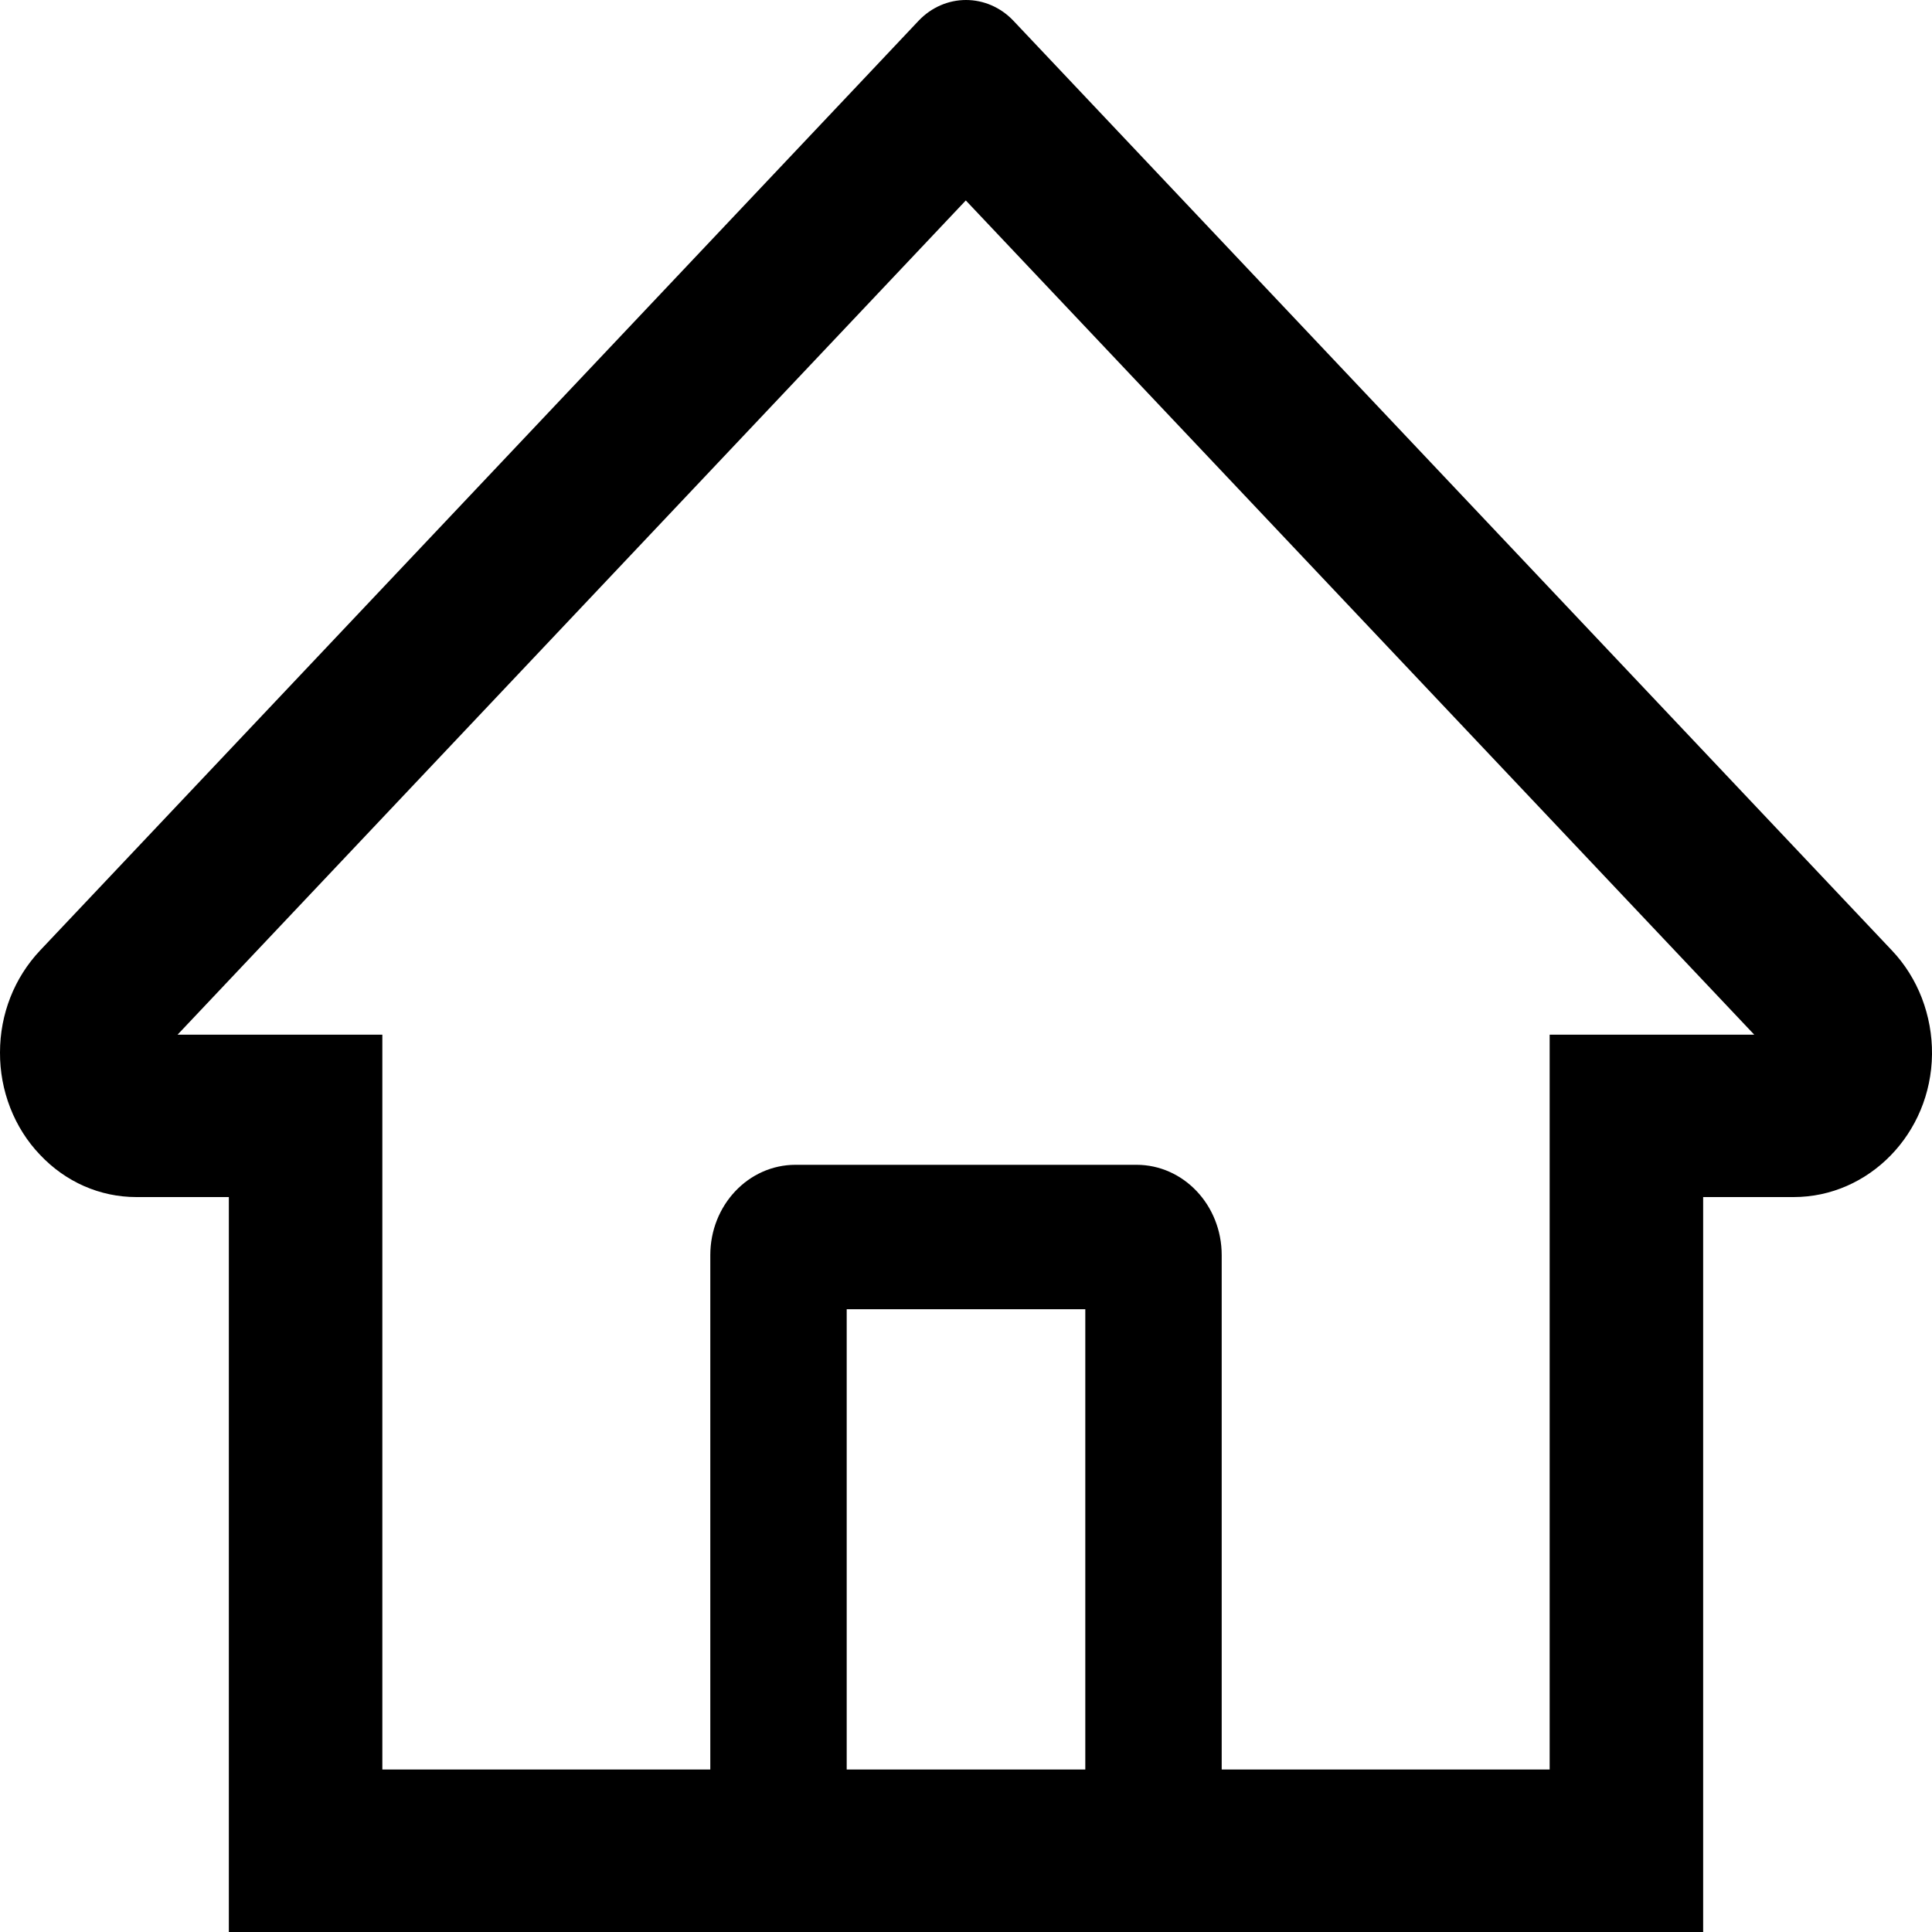
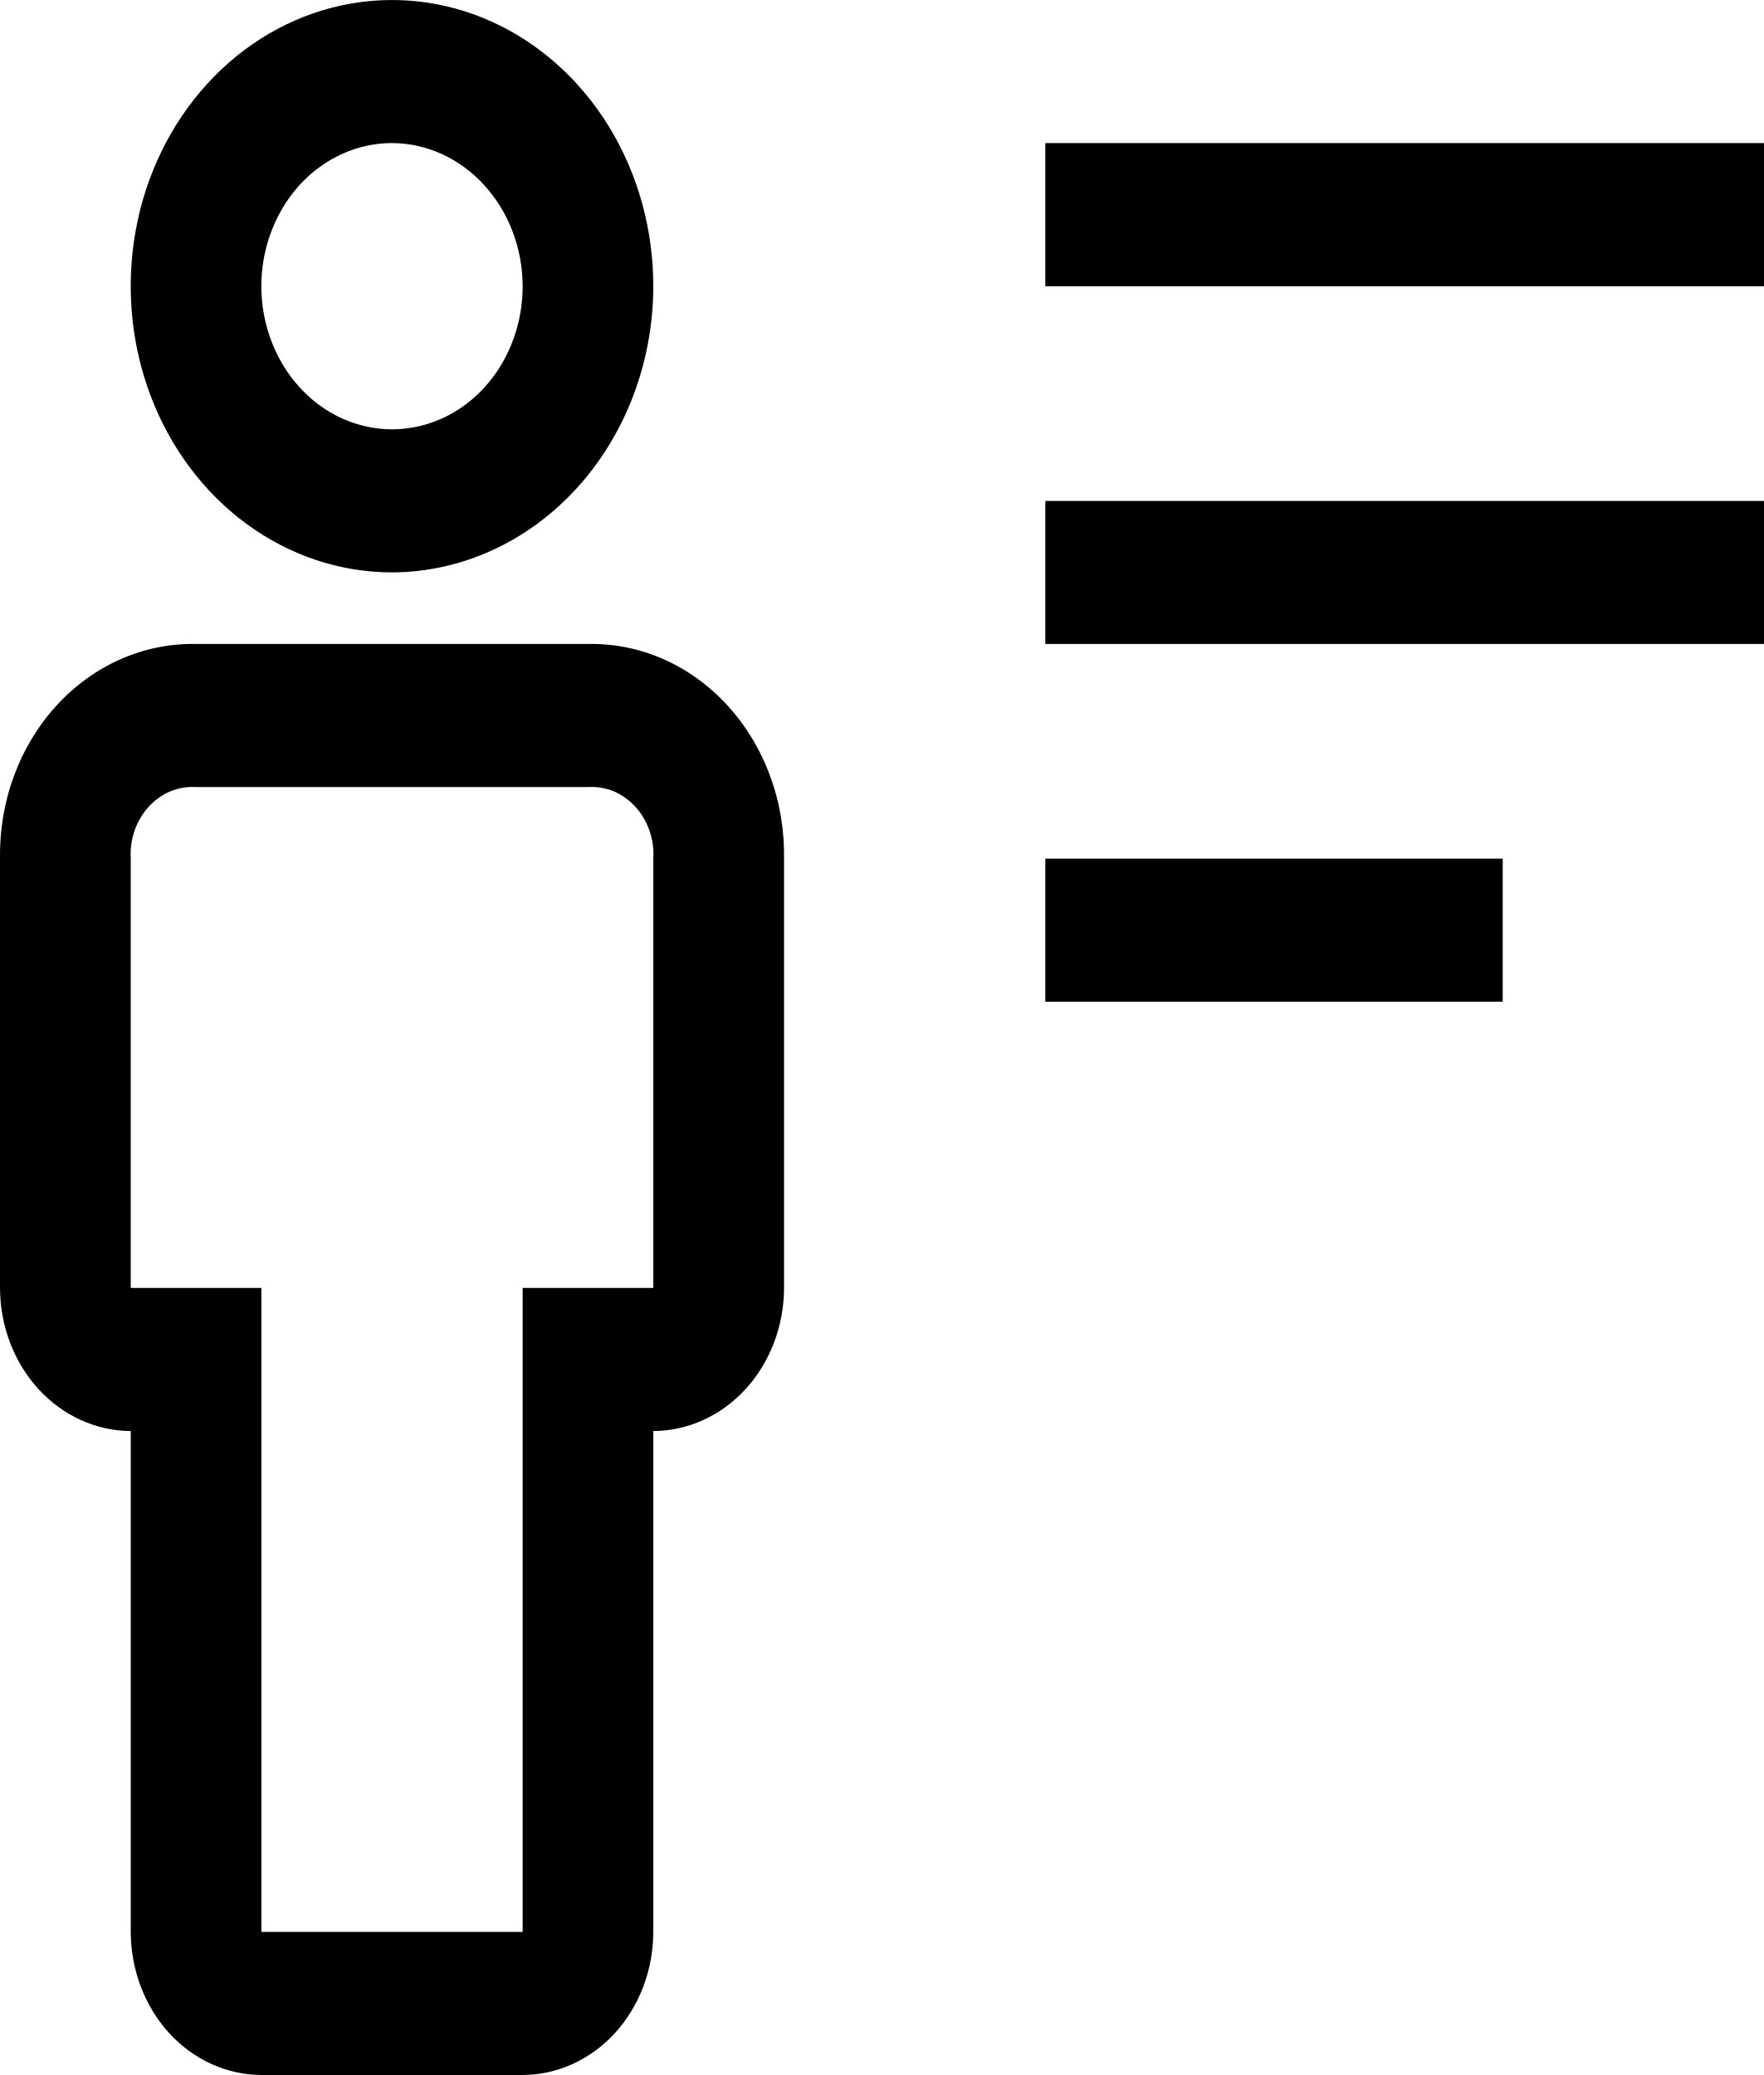
- <svg xmlns="http://www.w3.org/2000/svg" width="20" height="20" viewBox="0 0 20 20">
-   <path d="M0.415 9.839L8.939 0.819L9.51 0.214C9.64 0.077 9.816 0 10 0C10.184 0 10.36 0.077 10.49 0.214L19.585 9.839C19.719 9.98 19.824 10.148 19.895 10.332C19.966 10.517 20.002 10.715 20 10.914C19.991 11.736 19.345 12.392 18.568 12.392H17.631V20H2.369V12.392H1.412C1.035 12.392 0.679 12.236 0.413 11.953C0.281 11.815 0.177 11.65 0.106 11.468C0.035 11.286 -0.001 11.092 1.29338e-05 10.895C1.29338e-05 10.498 0.148 10.122 0.415 9.839V9.839ZM8.765 18.318H11.235V13.553H8.765V18.318ZM3.958 10.711V18.318H7.353V12.993C7.353 12.476 7.748 12.058 8.235 12.058H11.765C12.252 12.058 12.647 12.476 12.647 12.993V18.318H16.042V10.711H18.16L9.998 2.075L9.488 2.615L1.838 10.711H3.958Z" />
+ <svg xmlns="http://www.w3.org/2000/svg" width="17" height="20" viewBox="0 0 17 20">
+   <path d="M10.074 8.276H14.482V9.655H10.074V8.276ZM10.074 4.828H17V6.207H10.074V4.828ZM10.074 1.379H17V2.759H10.074V1.379ZM5.037 20H2.519C2.185 19.999 1.865 19.853 1.629 19.595C1.394 19.336 1.261 18.986 1.26 18.621V13.793C0.926 13.792 0.606 13.646 0.37 13.388C0.134 13.13 0.001 12.779 0 12.414V8.276C-0.004 8.003 0.041 7.731 0.135 7.478C0.228 7.225 0.367 6.995 0.543 6.802C0.72 6.608 0.93 6.456 1.161 6.354C1.392 6.252 1.64 6.202 1.889 6.207H5.667C5.916 6.202 6.164 6.252 6.395 6.354C6.626 6.456 6.836 6.608 7.013 6.802C7.189 6.995 7.328 7.225 7.421 7.478C7.515 7.731 7.56 8.003 7.556 8.276V12.414C7.555 12.779 7.422 13.13 7.186 13.388C6.95 13.646 6.63 13.792 6.296 13.793V18.621C6.295 18.986 6.163 19.336 5.927 19.595C5.691 19.853 5.371 19.999 5.037 20V20ZM1.889 7.586C1.805 7.581 1.721 7.595 1.642 7.627C1.564 7.66 1.492 7.711 1.433 7.776C1.373 7.841 1.327 7.919 1.297 8.006C1.267 8.092 1.254 8.184 1.26 8.276V12.414H2.519V18.621H5.037V12.414H6.296V8.276C6.302 8.184 6.289 8.092 6.259 8.006C6.229 7.919 6.183 7.841 6.123 7.776C6.064 7.711 5.992 7.66 5.914 7.627C5.835 7.595 5.751 7.581 5.667 7.586H1.889ZM3.778 5.517C3.28 5.517 2.793 5.355 2.379 5.052C1.965 4.749 1.642 4.318 1.451 3.814C1.261 3.31 1.211 2.756 1.308 2.22C1.405 1.685 1.645 1.194 1.997 0.808C2.349 0.422 2.798 0.159 3.287 0.053C3.775 -0.053 4.282 0.001 4.742 0.21C5.202 0.419 5.595 0.772 5.872 1.226C6.149 1.68 6.296 2.213 6.296 2.759C6.295 3.49 6.029 4.19 5.557 4.707C5.085 5.224 4.445 5.515 3.778 5.517V5.517ZM3.778 1.379C3.529 1.379 3.286 1.46 3.078 1.612C2.871 1.763 2.71 1.979 2.615 2.231C2.519 2.483 2.494 2.76 2.543 3.028C2.592 3.295 2.712 3.541 2.888 3.734C3.064 3.927 3.288 4.058 3.532 4.111C3.777 4.165 4.03 4.137 4.26 4.033C4.49 3.929 4.687 3.752 4.825 3.525C4.963 3.298 5.037 3.031 5.037 2.759C5.036 2.393 4.903 2.043 4.667 1.785C4.431 1.526 4.112 1.38 3.778 1.379V1.379Z" />
</svg>
